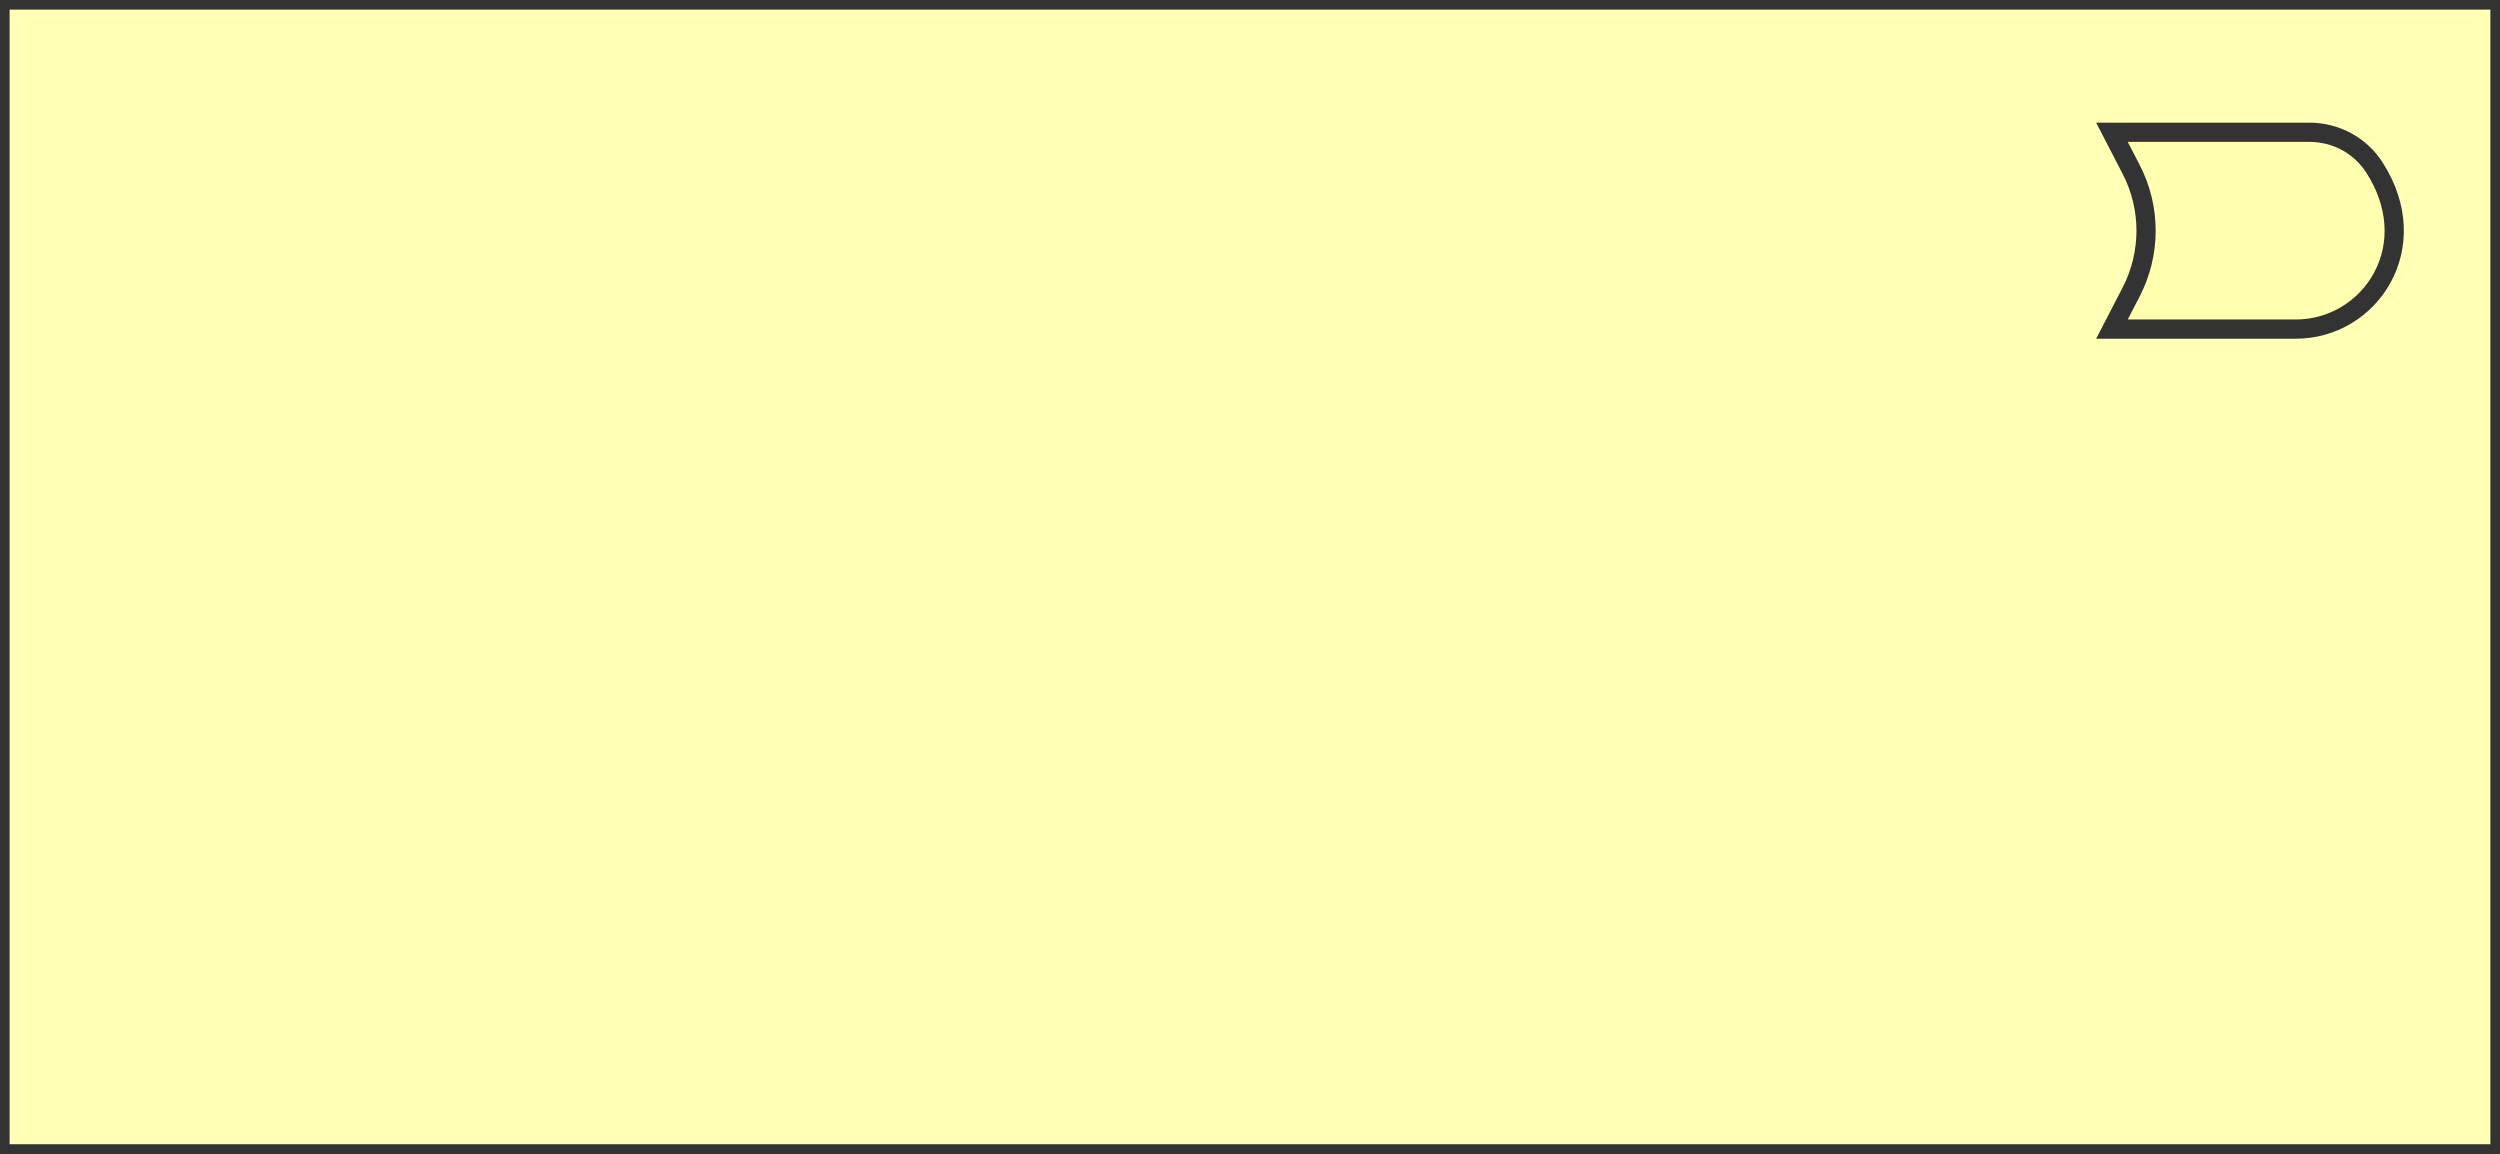
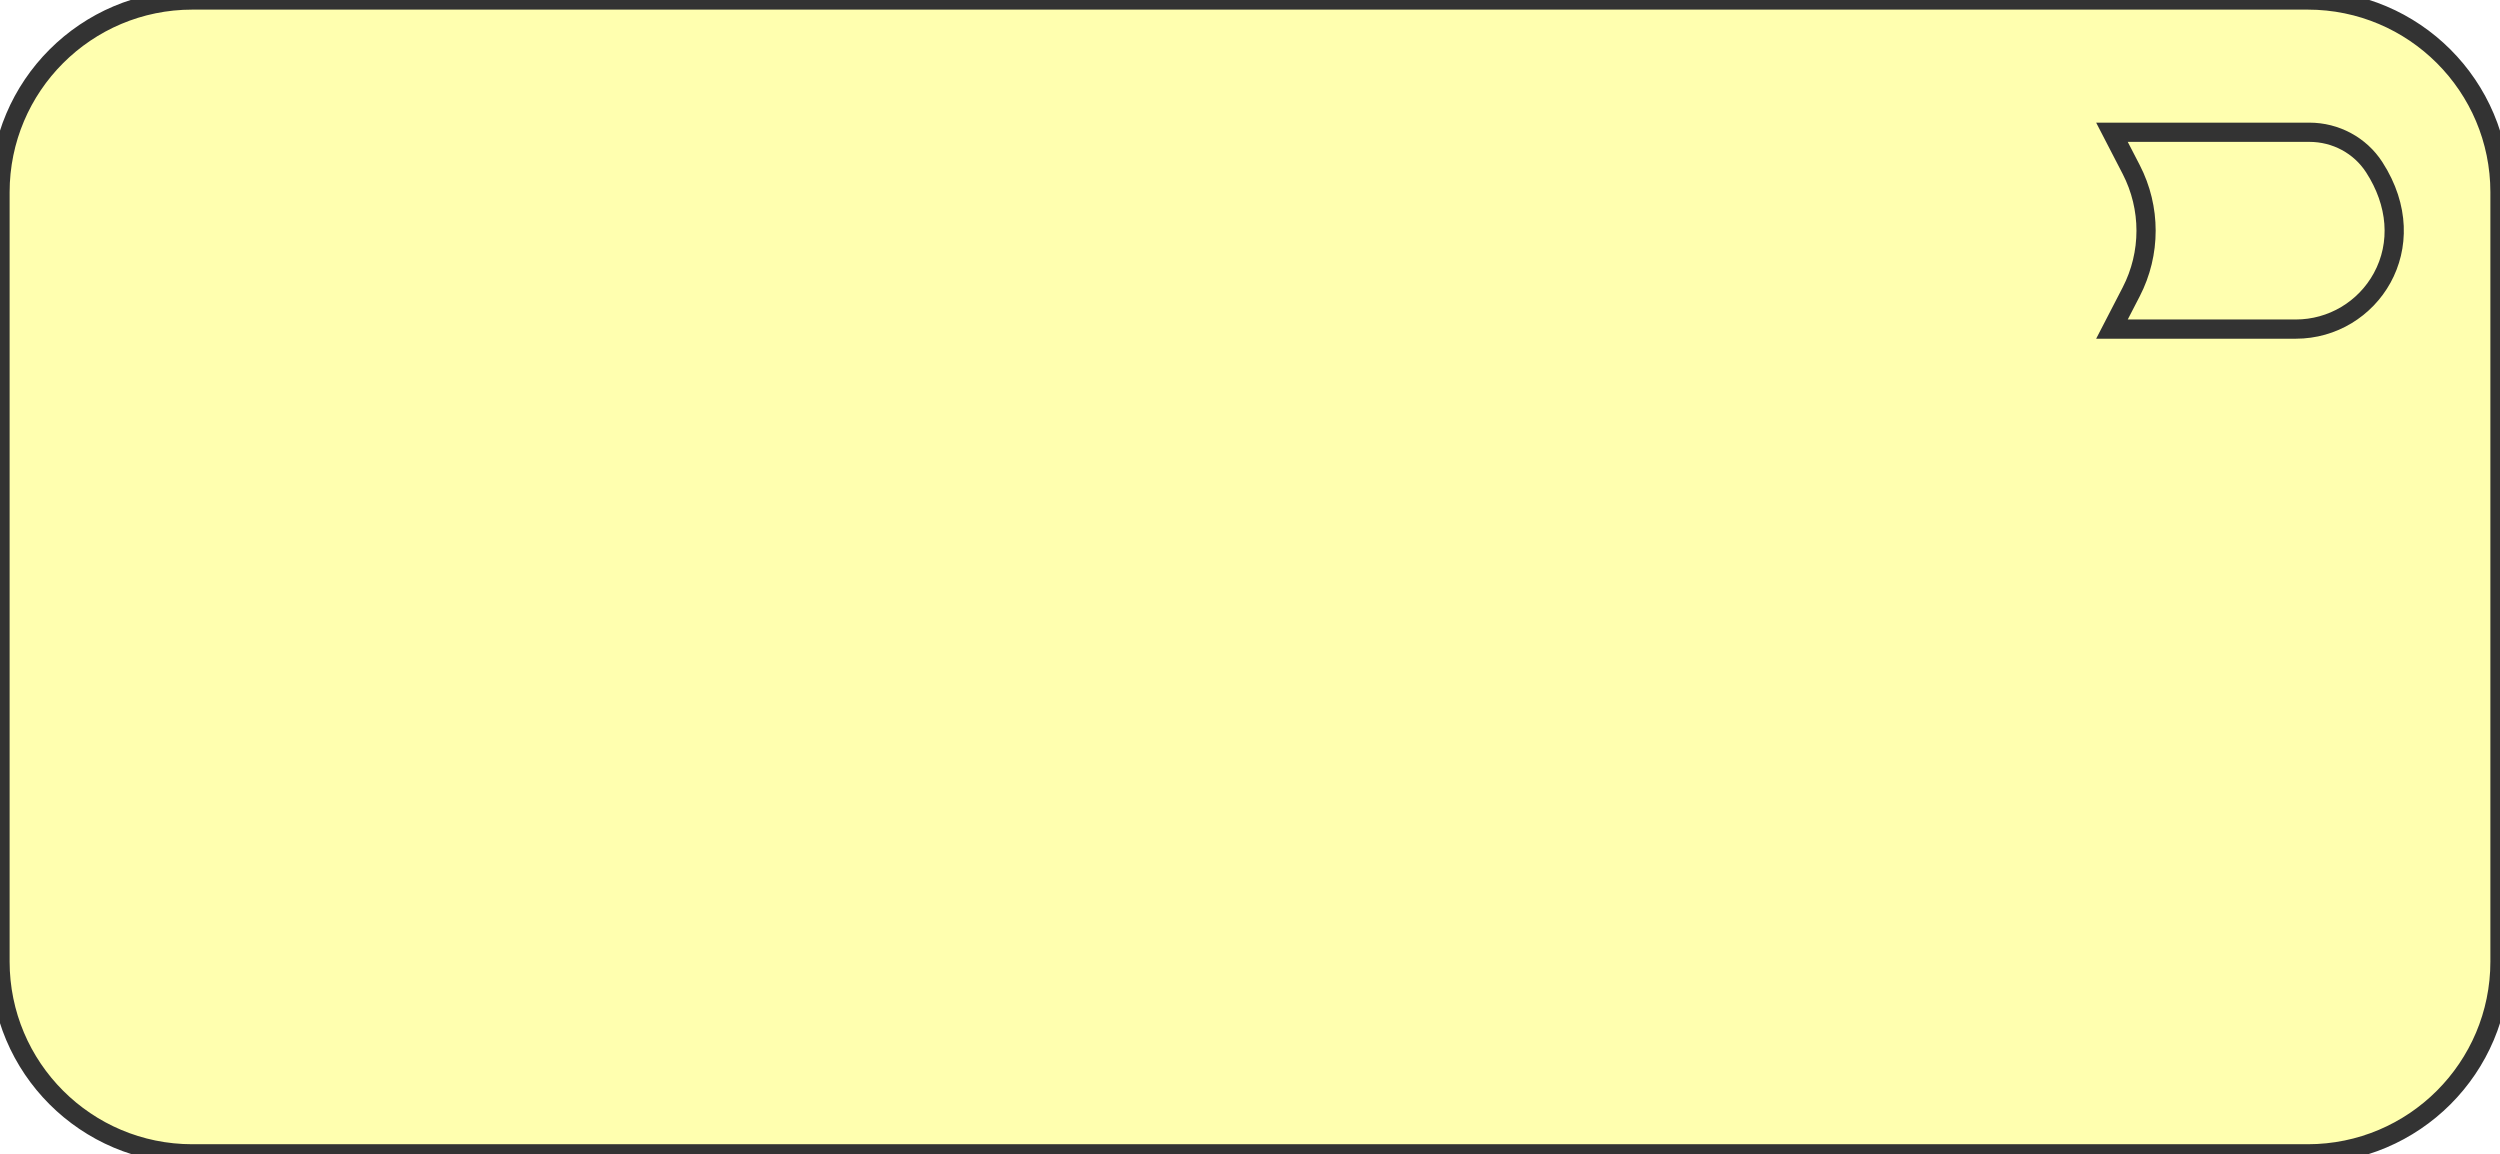
- <svg xmlns="http://www.w3.org/2000/svg" version="1.1" width="130" height="60" preserveAspectRatio="none">
-   <rect width="130" height="60" stroke-width="1.0" fill="#FFFFB5" stroke="rgb(51, 51, 51)" />
+ <svg xmlns="http://www.w3.org/2000/svg" version="1.1" width="130" height="60">
+   <rect rx="10.0" ry="10.0" width="130.0px" stroke-width="1.0" fill="rgb(255, 255, 175)" stroke="rgb(51, 51, 51)" look="allInOne" height="60.0px" />
  <g transform="translate(109.0,4.0)">
-     <svg height="16.0" viewBox="0 0 160 160" width="16.0">
-       <path d="M8.214,131.132l10.009-19.361c10.299-19.923,10.299-43.712,0-63.635L8.214,28.774h102.658c13.776,0,26.394,6.81,33.751,18.217c12.215,18.936,13.734,39.862,4.17,57.413c-8.983,16.486-26.216,26.728-44.972,26.728H8.214z" fill="#ffffaf" />
-       <path d="M110.872,33.775c12.07,0,23.117,5.954,29.549,15.926c11.192,17.351,12.643,36.417,3.982,52.31c-8.108,14.878-23.658,24.12-40.582,24.12H16.427l6.237-12.065c11.043-21.361,11.043-46.866,0-68.227l-6.237-12.065H110.872 M110.872,23.775H0l13.781,26.657c9.573,18.517,9.573,40.526,0,59.042L0,136.131h103.822c42.442,0,73.892-47.065,45.004-91.851C140.533,31.426,126.169,23.775,110.872,23.775z" fill="#333333" stroke="none" />
+     <svg height="16.0" id="Layer_1" version="1.1" viewBox="0 0 160 160" width="16.0">
+       <path d="M8.214,131.132l10.009-19.361c10.299-19.923,10.299-43.712,0-63.635L8.214,28.774h102.658   c13.776,0,26.394,6.81,33.751,18.217c12.215,18.936,13.734,39.862,4.17,57.413c-8.983,16.486-26.216,26.728-44.972,26.728H8.214z" fill="#ffffaf" look="background" />
+       <path d="M110.872,33.775c12.07,0,23.117,5.954,29.549,15.926c11.192,17.351,12.643,36.417,3.982,52.31   c-8.108,14.878-23.658,24.12-40.582,24.12H16.427l6.237-12.065c11.043-21.361,11.043-46.866,0-68.227l-6.237-12.065H110.872    M110.872,23.775H0l13.781,26.657c9.573,18.517,9.573,40.526,0,59.042L0,136.131h103.822c42.442,0,73.892-47.065,45.004-91.851   C140.533,31.426,126.169,23.775,110.872,23.775L110.872,23.775z" fill="#333333" look="border" stroke="none" />
    </svg>
  </g>
</svg>
